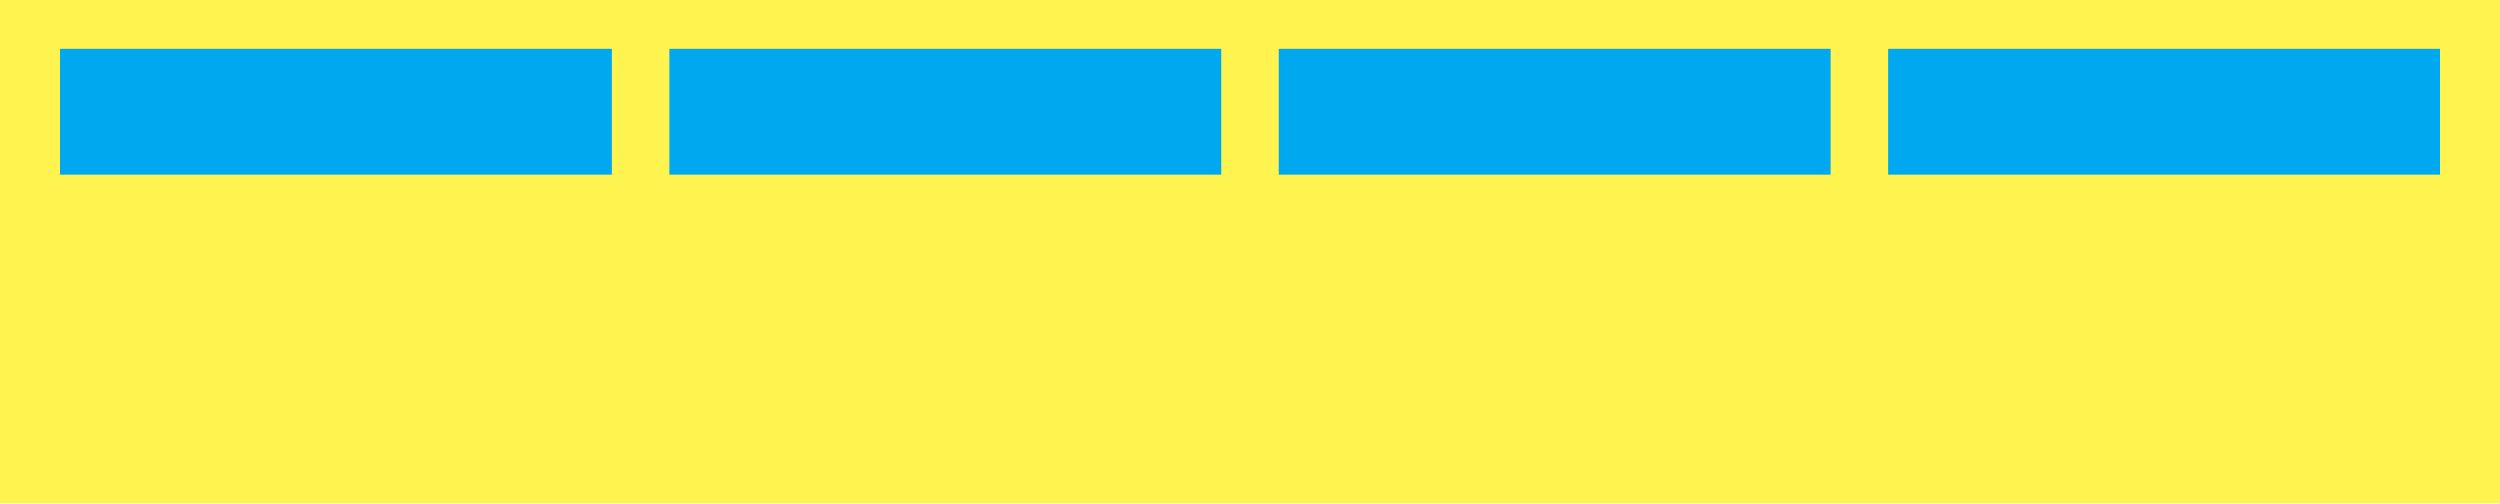
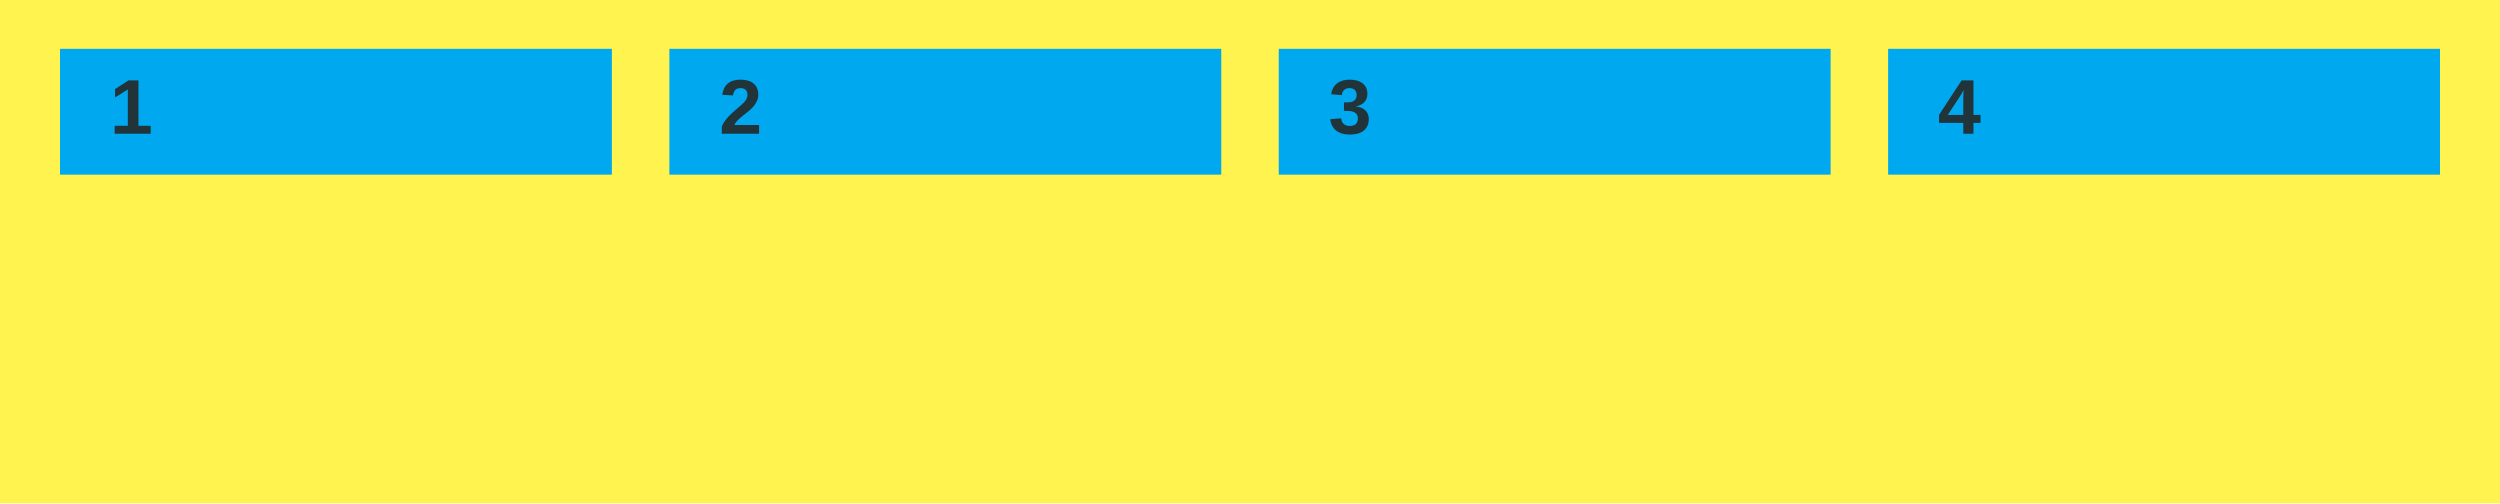
<svg xmlns="http://www.w3.org/2000/svg" width="904" height="182" viewBox="0 0 904 182" role="img" aria-labelledby="title">
  <rect x="0" y="0" width="904" height="182" fill="#fff34f" />
  <rect x="21.696" y="17.654" width="199.558" height="45.5" fill="#00a8ef" />
  <rect x="242.046" y="17.654" width="199.558" height="45.5" fill="#00a8ef" />
  <rect x="462.396" y="17.654" width="199.558" height="45.5" fill="#00a8ef" />
  <rect x="682.746" y="17.654" width="199.558" height="45.5" fill="#00a8ef" />
+   <g fill="#20343a" font-family="Arial, sans-serif" font-size="28" font-weight="700" text-anchor="middle" dominant-baseline="middle">
+     <text x="47.475" y="40.404">1</text>
+     <text x="267.825" y="40.404">2</text>
+     <text x="488.175" y="40.404">3</text>
+     <text x="708.525" y="40.404">4</text>
+   </g>
</svg>
